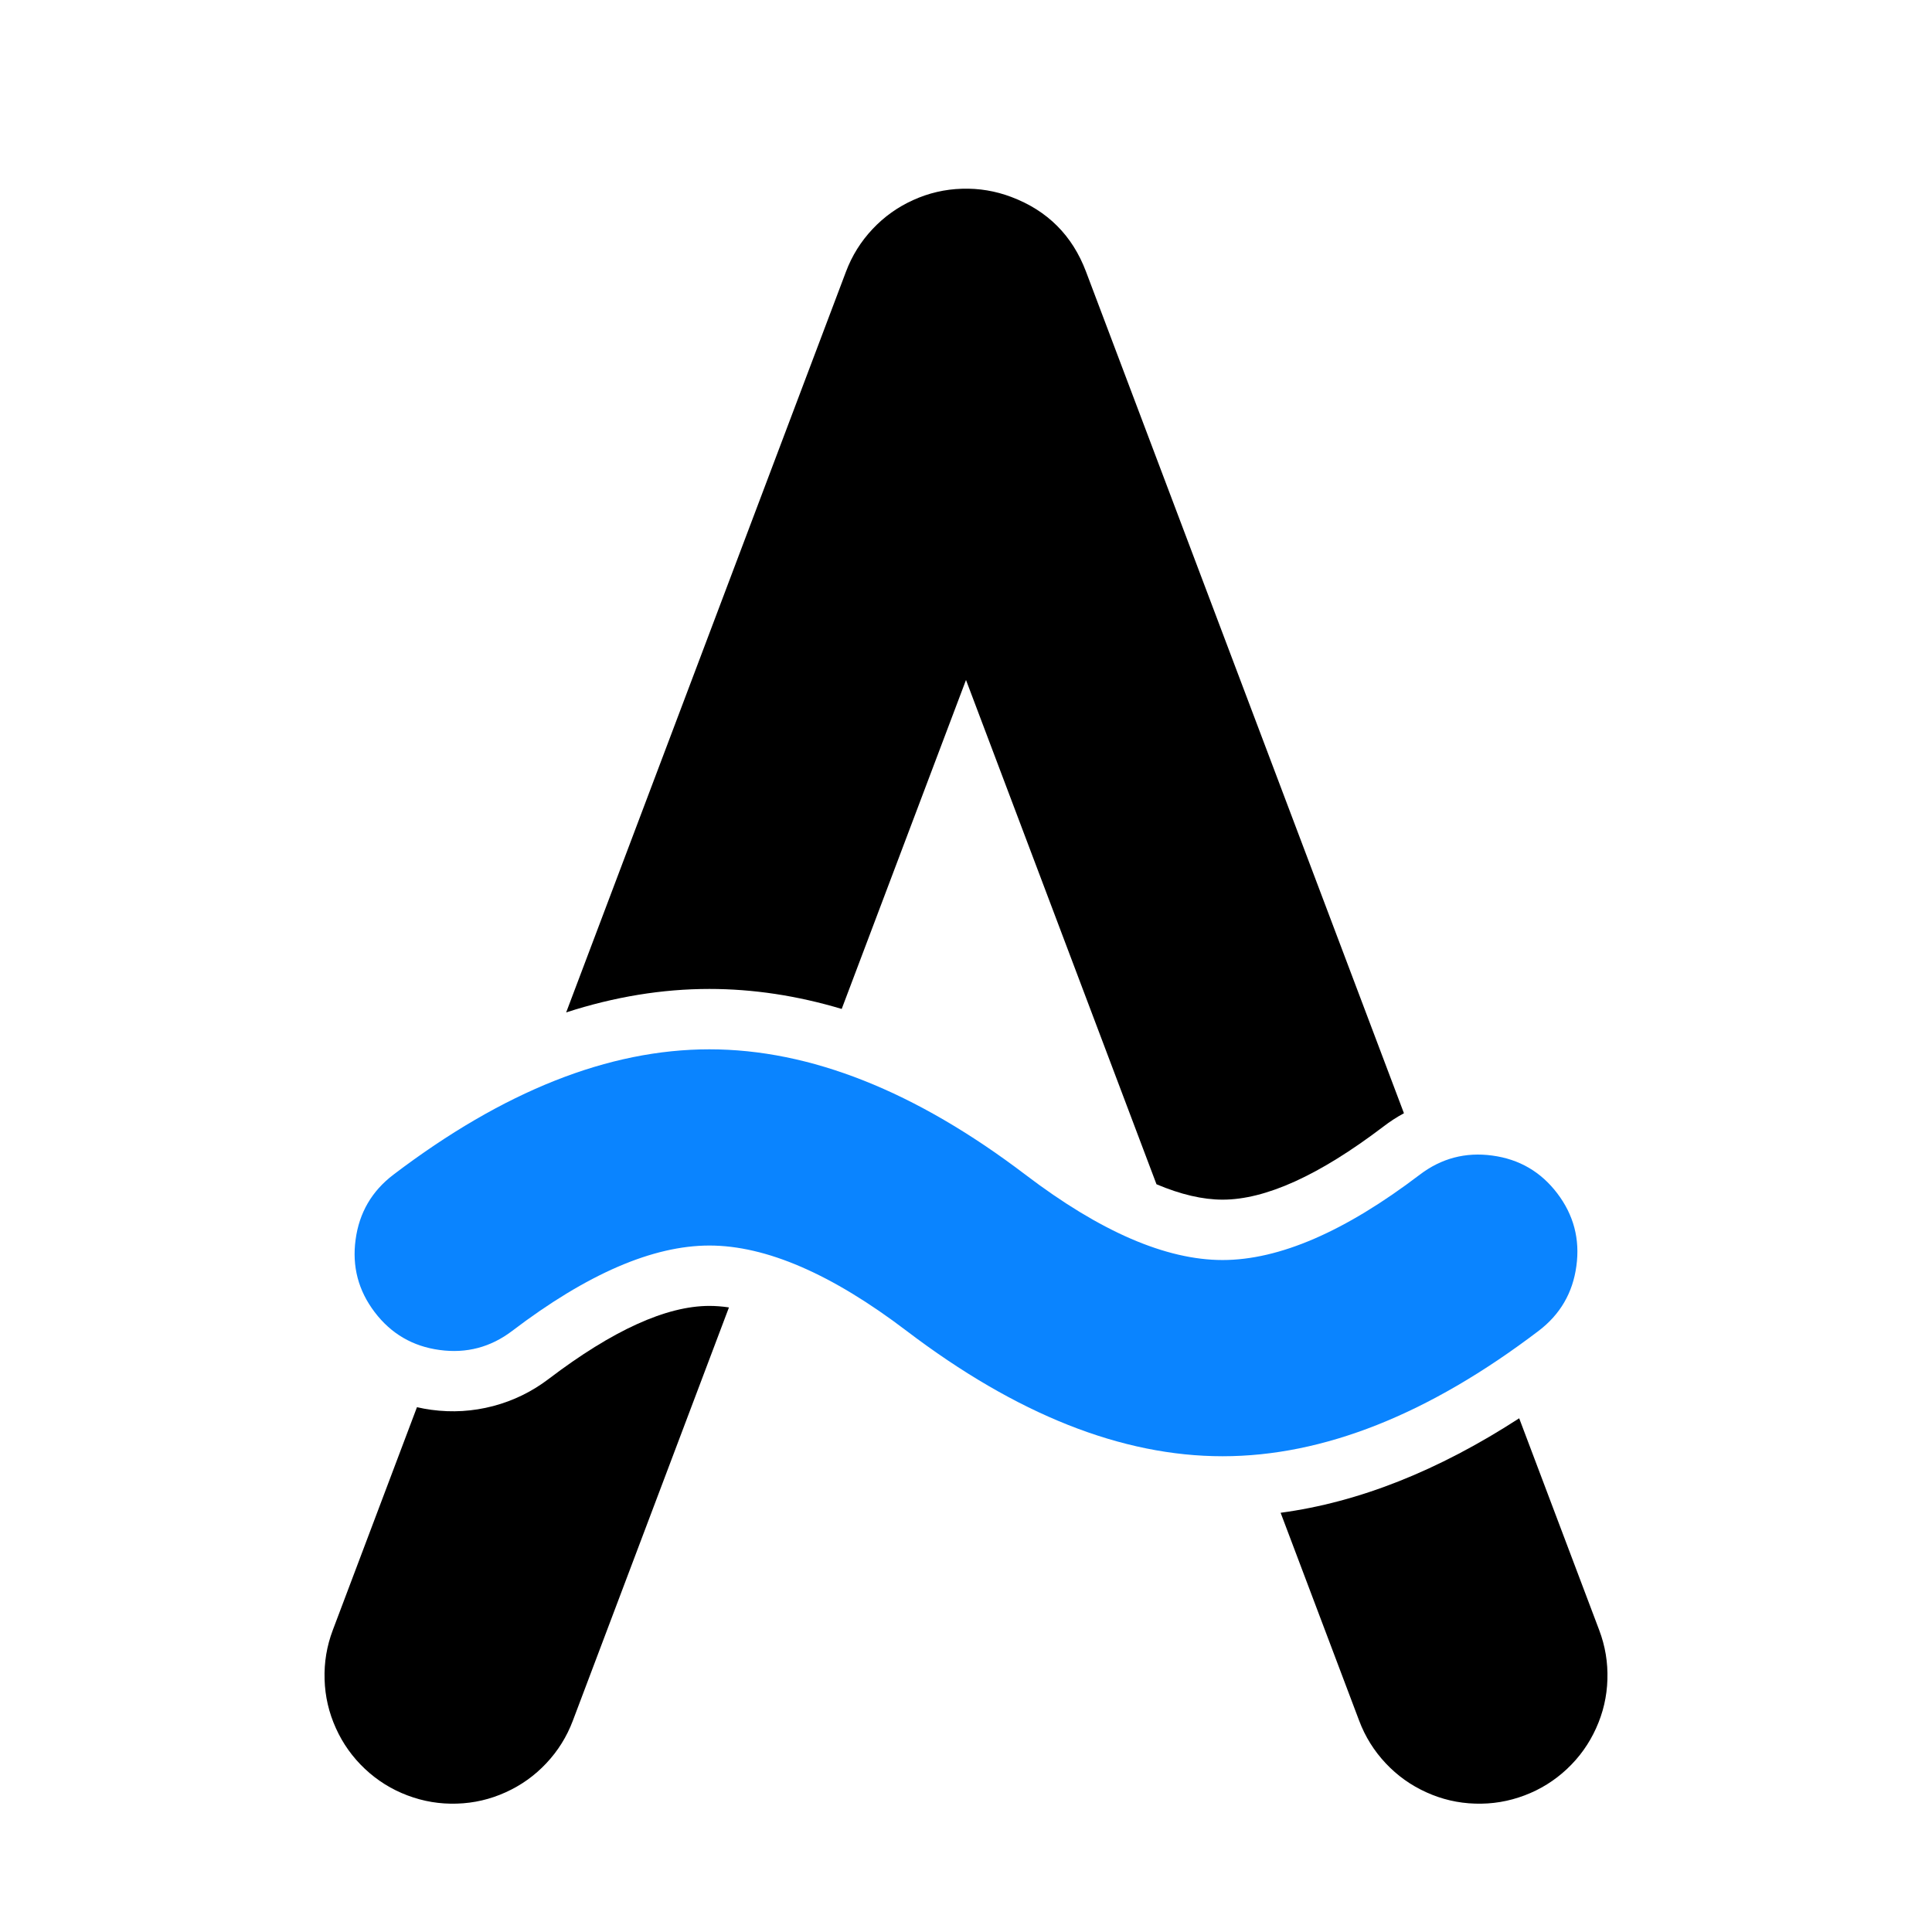
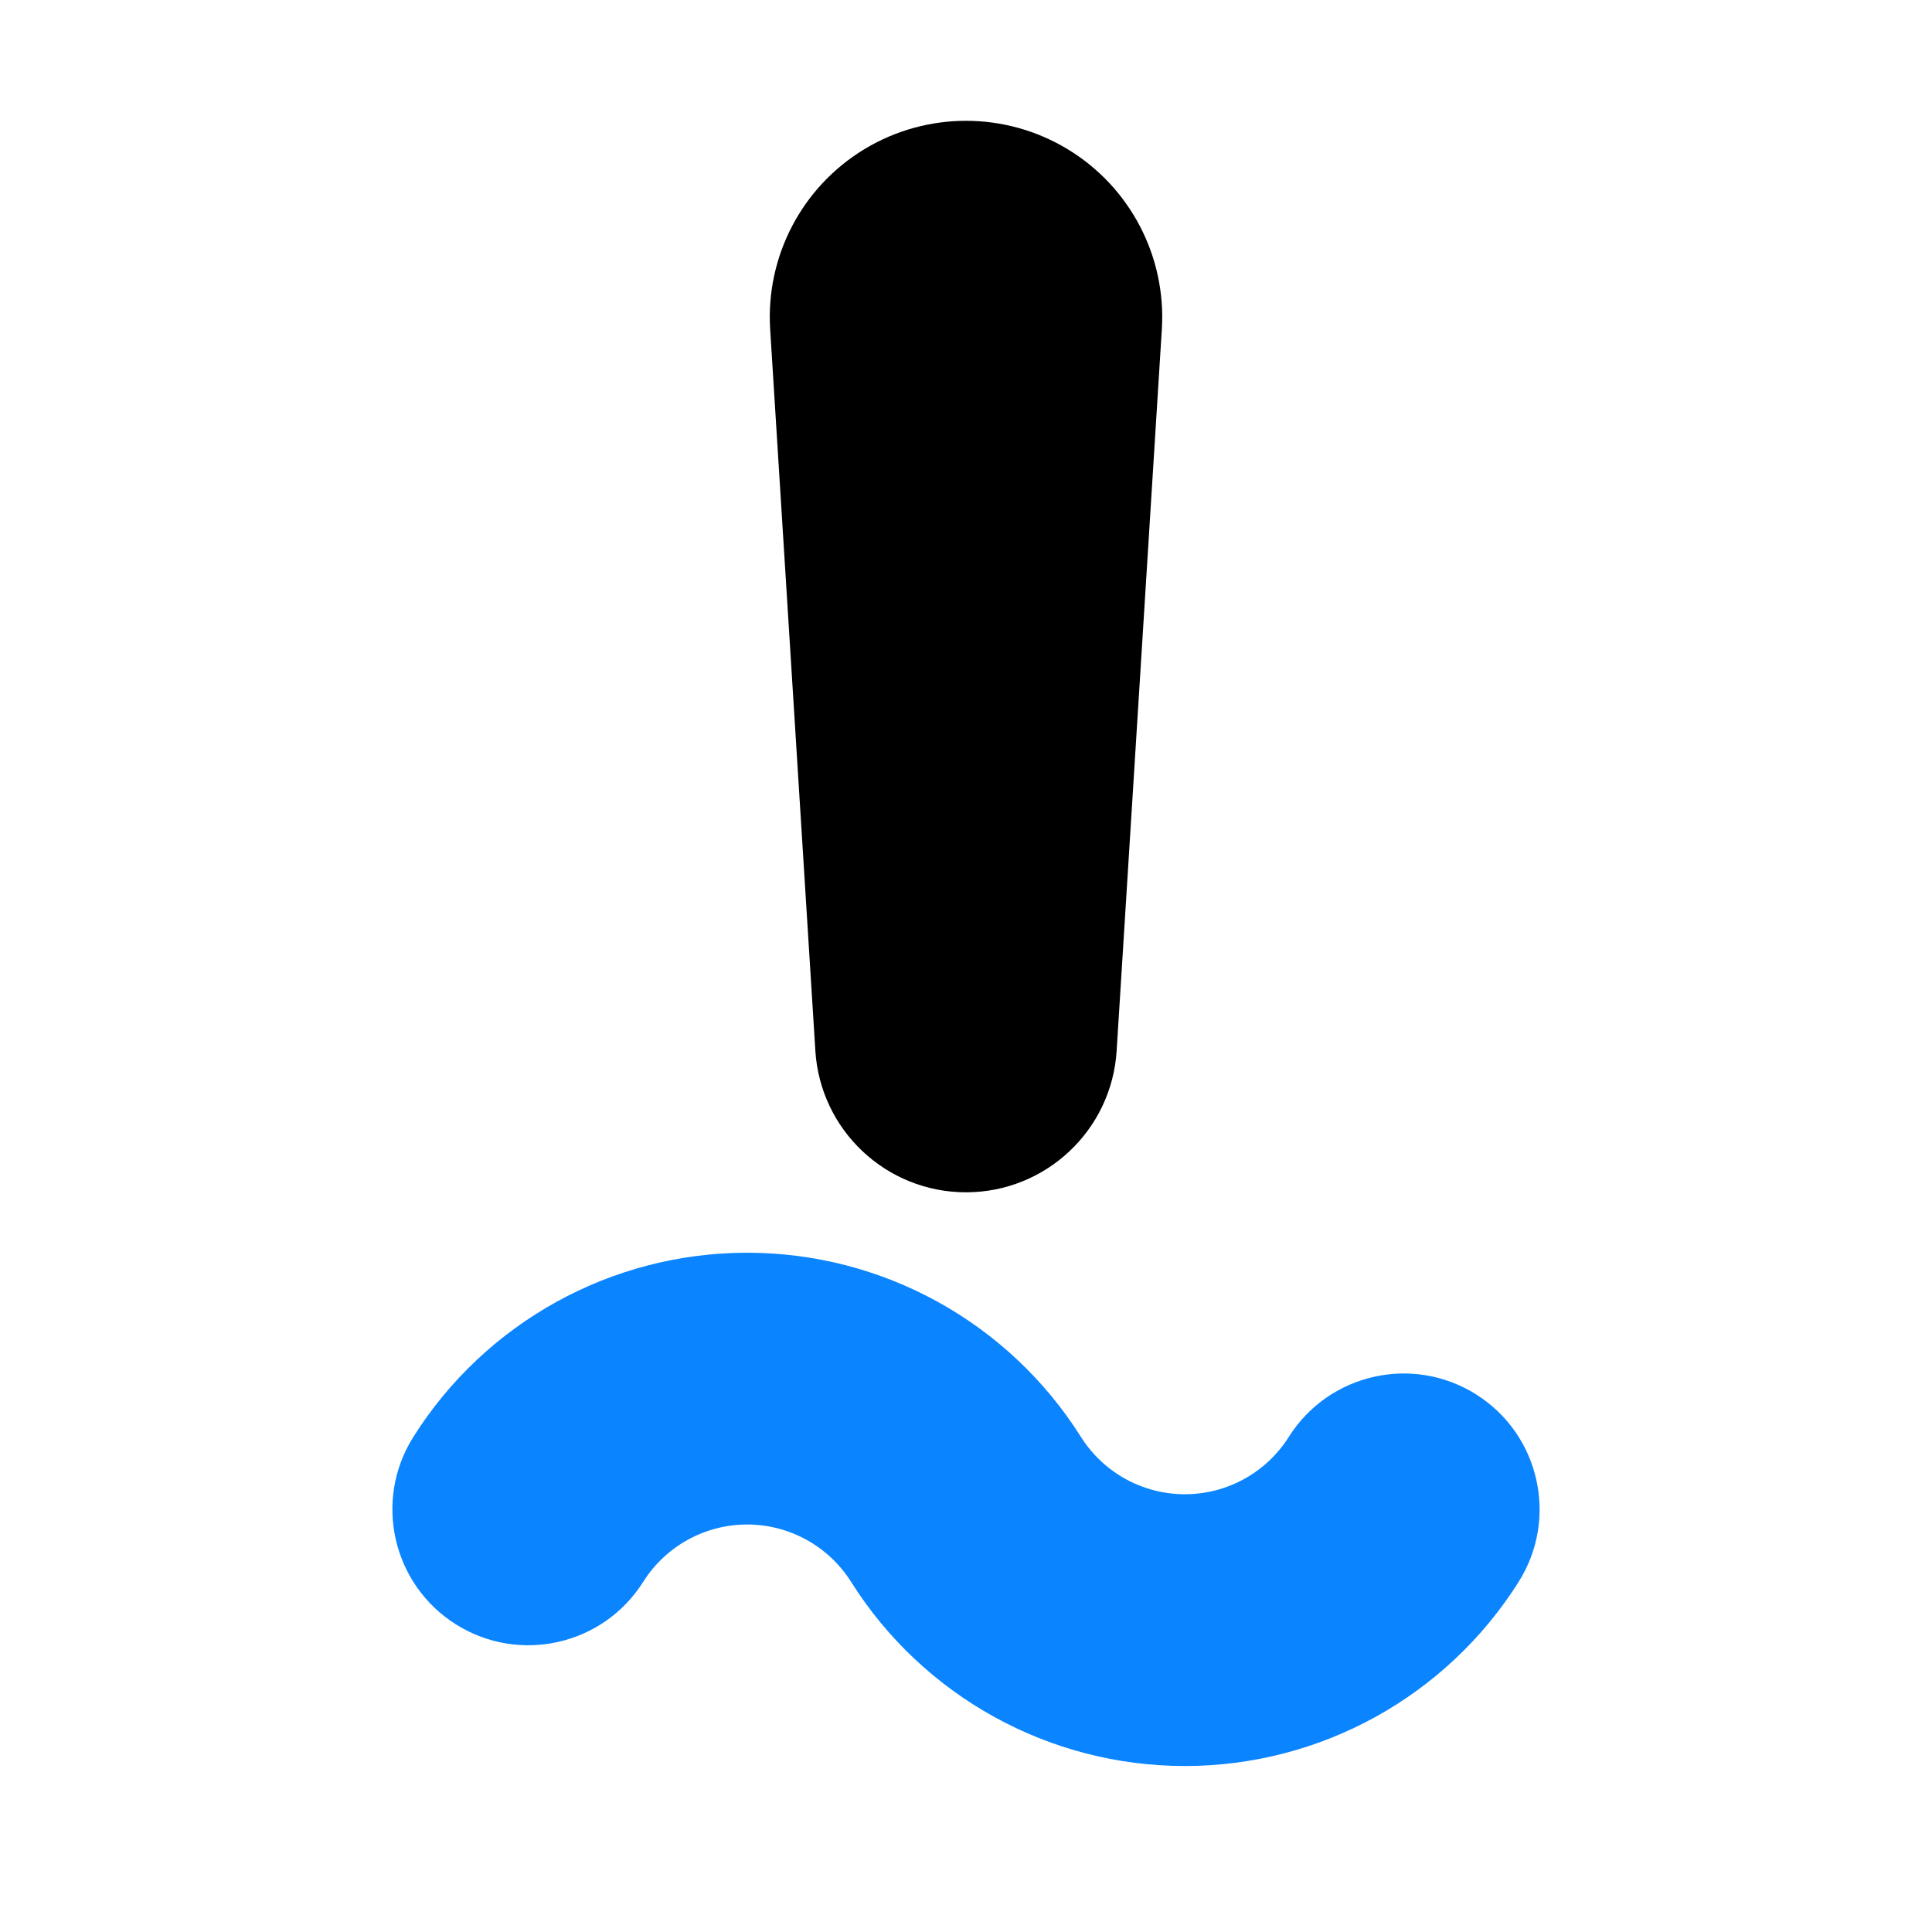
<svg xmlns="http://www.w3.org/2000/svg" viewBox="0 0 256 256">
-   <path fill="#000000" d="M75.02 134.15 112.1 35.99Q113.29 32.83 115.61 30.36Q117.92 27.9 121 26.51Q124.08 25.11 127.46 25.01Q130.84 24.9 134.01 26.1Q141.19 28.81 143.9 35.99L186.03 147.51Q184.6 148.28 183.29 149.29Q170.56 158.96 162 158.96Q158.06 158.96 153.24 156.92L128 90.1L111.53 133.69Q102.67 131.04 94 131.04Q84.62 131.04 75.02 134.15ZM44.1 215.99 55.25 186.46Q56.2 186.68 57.17 186.81Q61.31 187.37 65.35 186.31Q69.39 185.24 72.71 182.71Q85.44 173.04 94 173.04Q95.25 173.04 96.59 173.24L75.9 228.01Q74.71 231.17 72.39 233.64Q70.08 236.1 67 237.49Q63.92 238.89 60.54 238.99Q57.16 239.1 53.99 237.9Q50.83 236.71 48.36 234.39Q45.9 232.08 44.51 229Q43.11 225.92 43.01 222.54Q42.9 219.16 44.1 215.99ZM201.3 187.93 211.9 215.99Q213.1 219.16 212.99 222.54Q212.89 225.92 211.49 229Q210.1 232.08 207.64 234.39Q205.17 236.71 202.01 237.9Q198.84 239.1 195.46 238.99Q192.08 238.89 189 237.49Q185.92 236.1 183.61 233.64Q181.29 231.17 180.1 228.01L169.69 200.45Q185.2 198.37 201.3 187.93Z" />
-   <path fill="#0A84FF" d="M52.13 155.65Q73.98 139.04 94 139.04Q114.02 139.04 135.87 155.65Q150.74 166.96 162 166.96Q173.26 166.96 188.13 155.65Q192.42 152.39 197.75 153.12Q203.09 153.84 206.35 158.13Q209.61 162.42 208.88 167.75Q208.16 173.09 203.87 176.35Q182.02 192.96 162 192.96Q141.98 192.96 120.13 176.35Q105.26 165.04 94 165.04Q82.74 165.04 67.87 176.35Q63.58 179.61 58.25 178.88Q52.91 178.16 49.65 173.87Q46.39 169.58 47.12 164.25Q47.84 158.91 52.13 155.65Z" />
+   <path fill="#000000" d="M102.05 43.62A26 26 0 1 1 153.95 43.62L147.96 139.25A20 20 0 0 1 108.04 139.25Z" />
+   <path fill="#0A84FF" d="M54.77 190.4A52.28 52.28 0 0 1 143.23 190.4A16.28 16.28 0 0 0 170.77 190.4A18 18 0 0 1 201.23 209.6A52.28 52.28 0 0 1 112.77 209.6A16.28 16.28 0 0 0 85.23 209.6A18 18 0 0 1 54.77 190.4Z" />
</svg>
